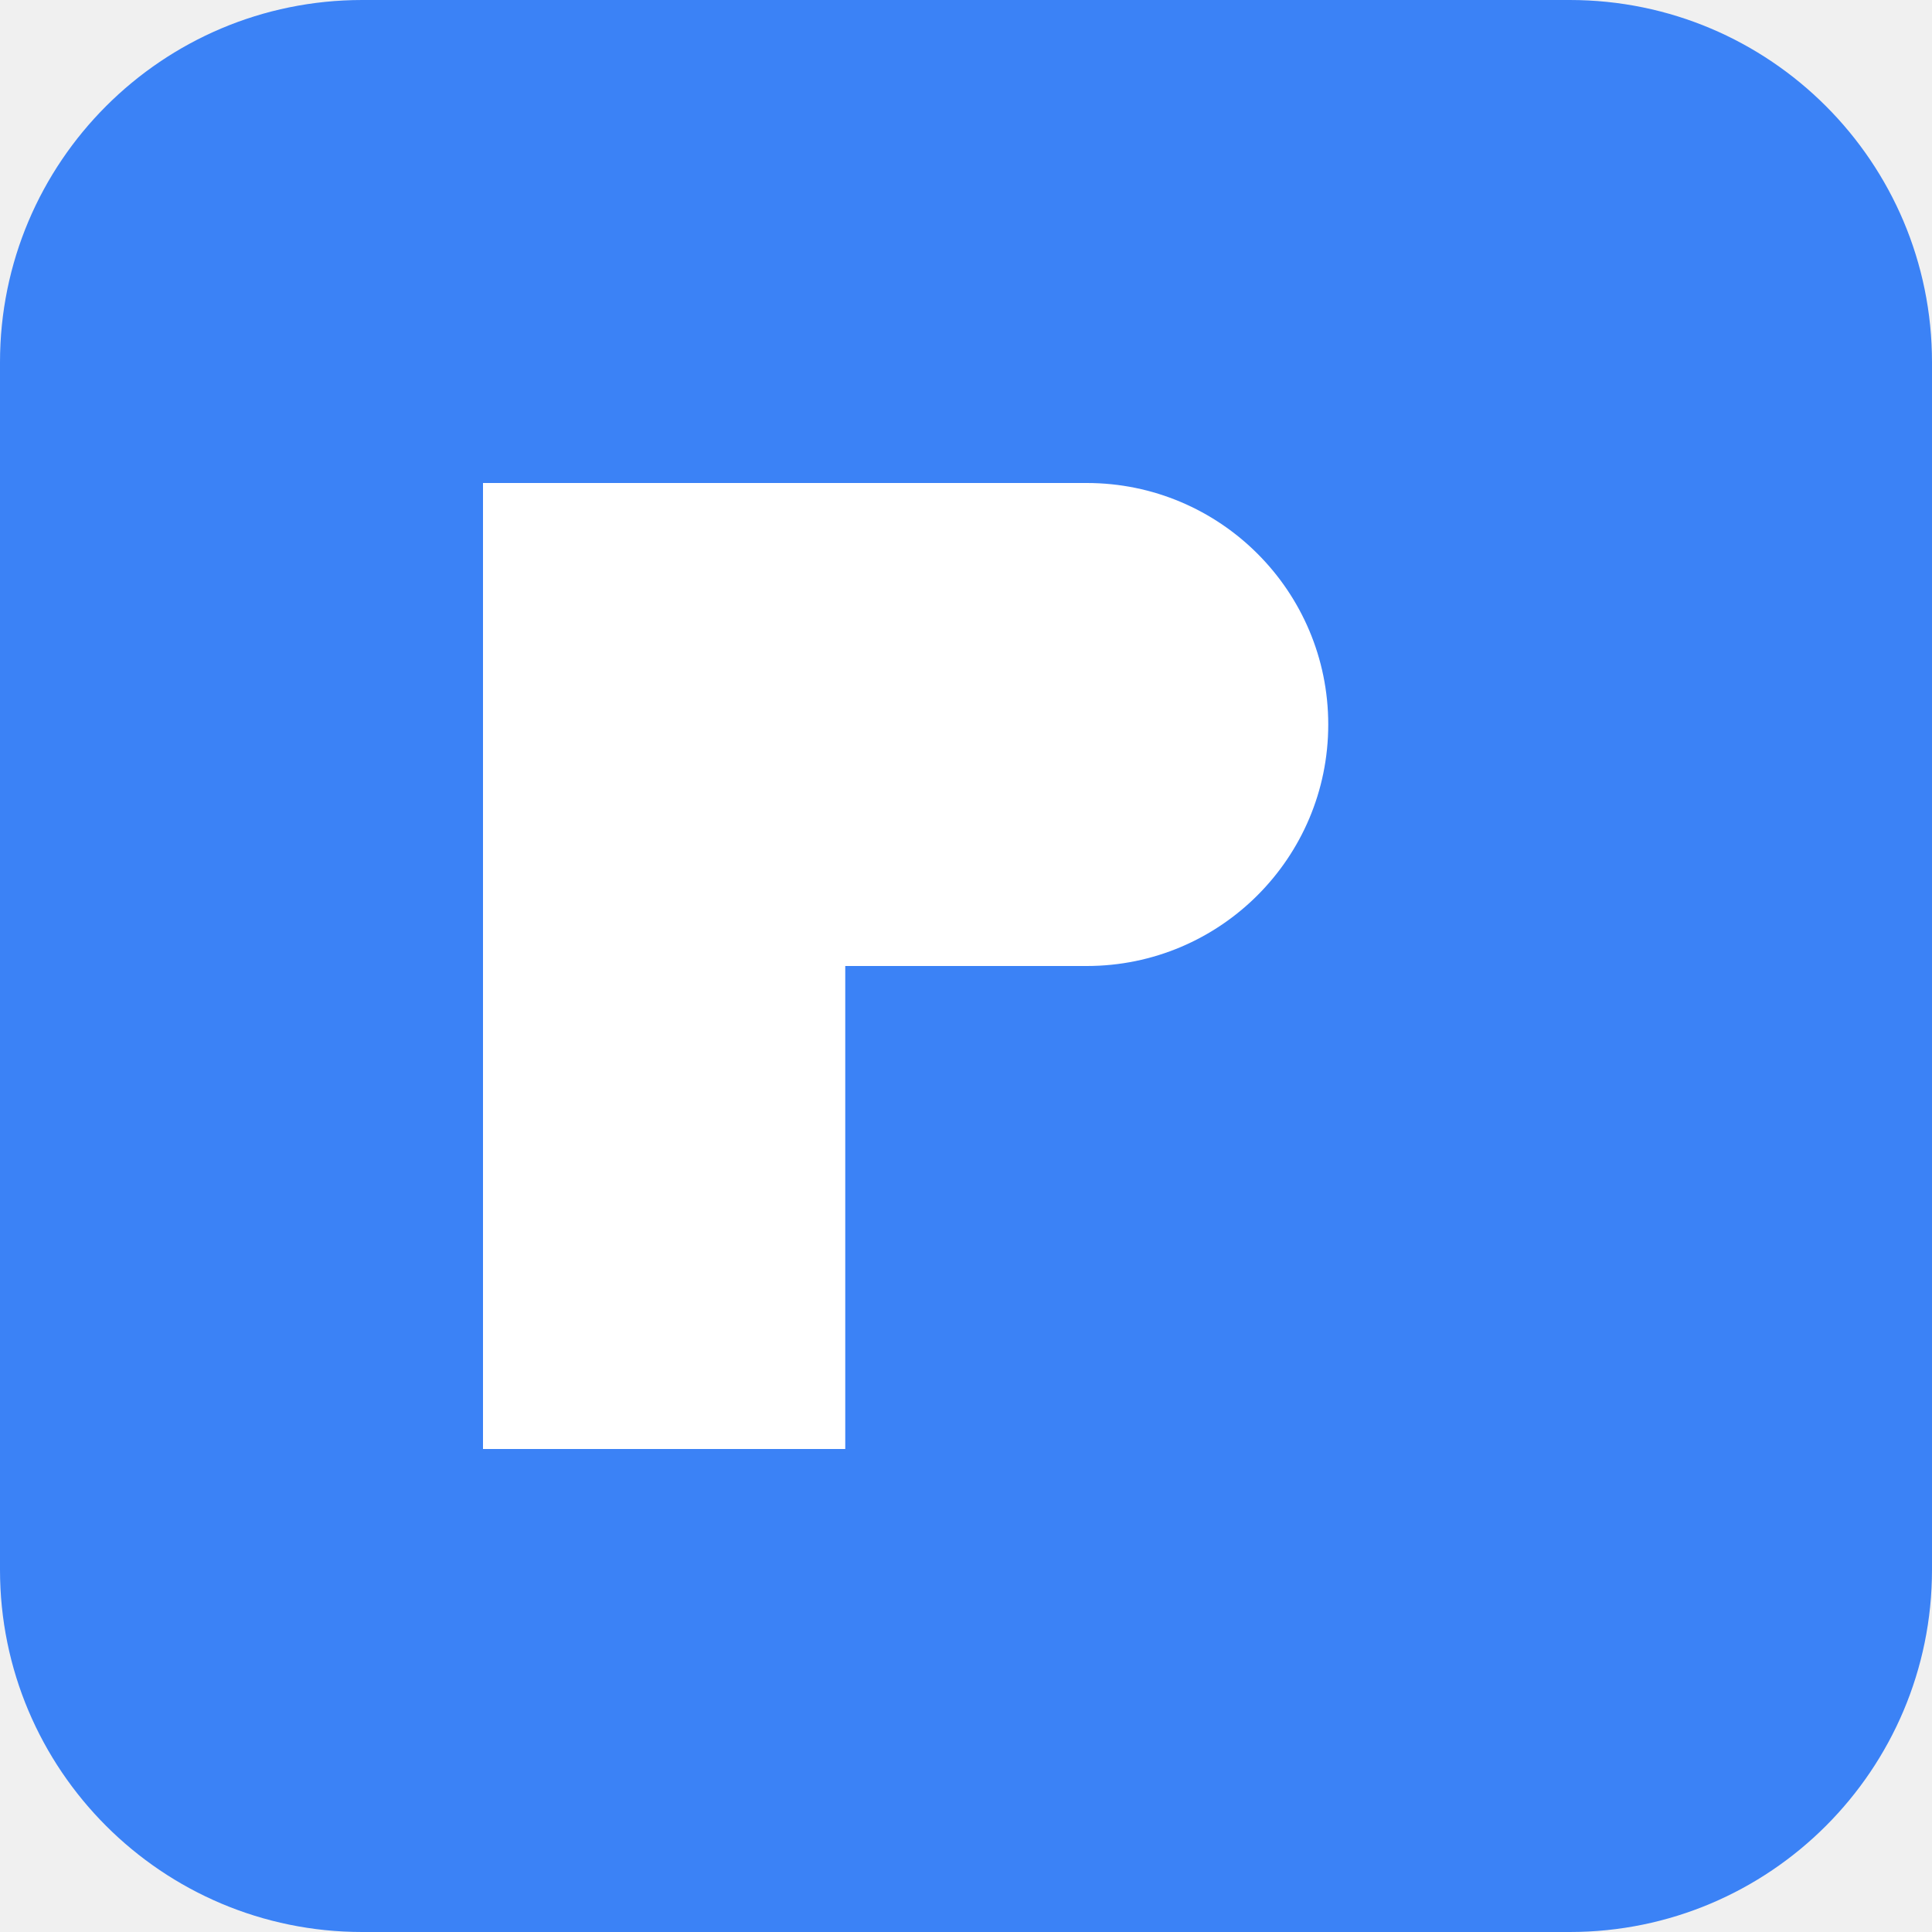
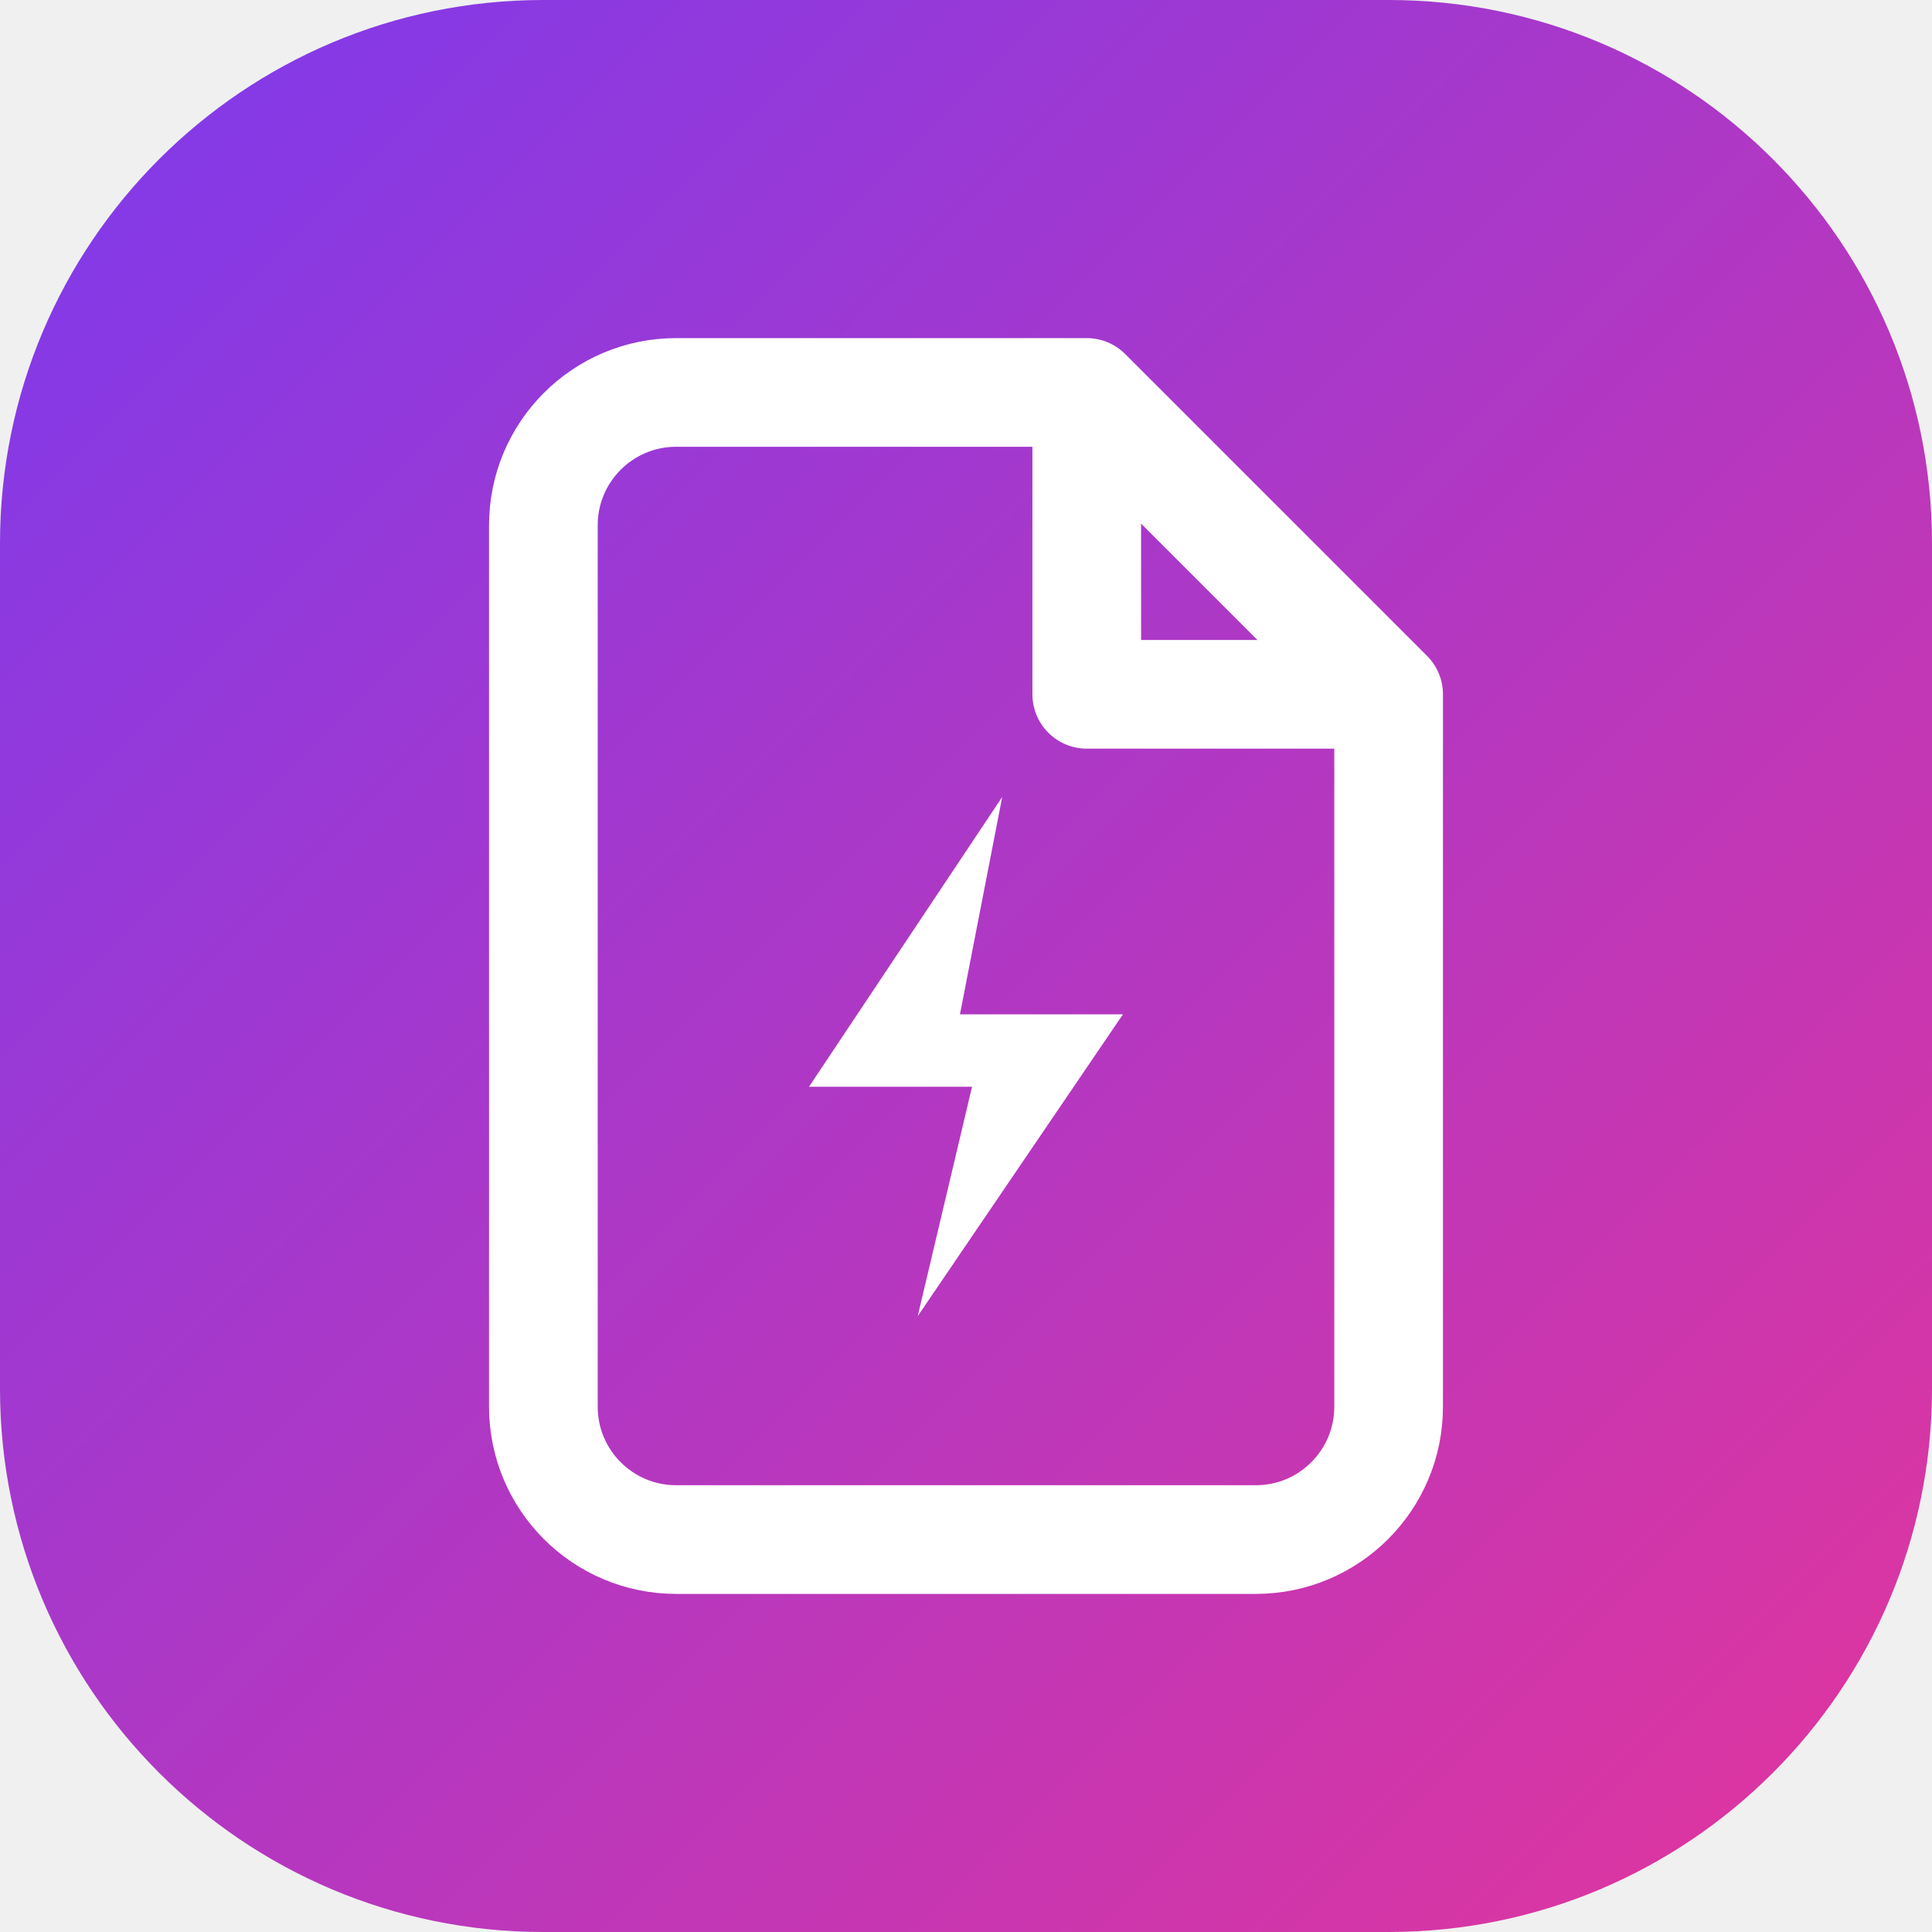
- <svg xmlns="http://www.w3.org/2000/svg" viewBox="0 0 32 32">
-   <rect width="32" height="32" rx="6" fill="#3b82f6" />
-   <path d="M8 8h10a4 4 0 010 8H8V8z" fill="white" />
-   <path d="M8 16h6v8H8v-8z" fill="white" />
+ <svg xmlns="http://www.w3.org/2000/svg" viewBox="0 0 64 64">
+   <defs>
+     <linearGradient id="g" x1="0" y1="0" x2="1" y2="1">
+       <stop offset="0" stop-color="#7c3aed" />
+       <stop offset="1" stop-color="#e3359b" />
+     </linearGradient>
+   </defs>
+   <rect width="64" height="64" rx="18" fill="url(#g)" />
+   <g transform="translate(8 8)">
+     <path d="M28 5H14.4A4.4 4.4 0 0 0 10 9.4v29.2a4.4 4.4 0 0 0 4.4 4.4h19.2a4.4 4.4 0 0 0 4.4-4.4V15z" fill="none" stroke="#fff" stroke-width="3.6" stroke-linejoin="round" />
+     <path d="M28 5v10h10" fill="none" stroke="#fff" stroke-width="3.6" stroke-linejoin="round" />
+     <path d="M25.2 18.4 18.8 28h5.4l-1.8 7.6 6.8-10h-5.4z" fill="#fff" />
+   </g>
</svg>
